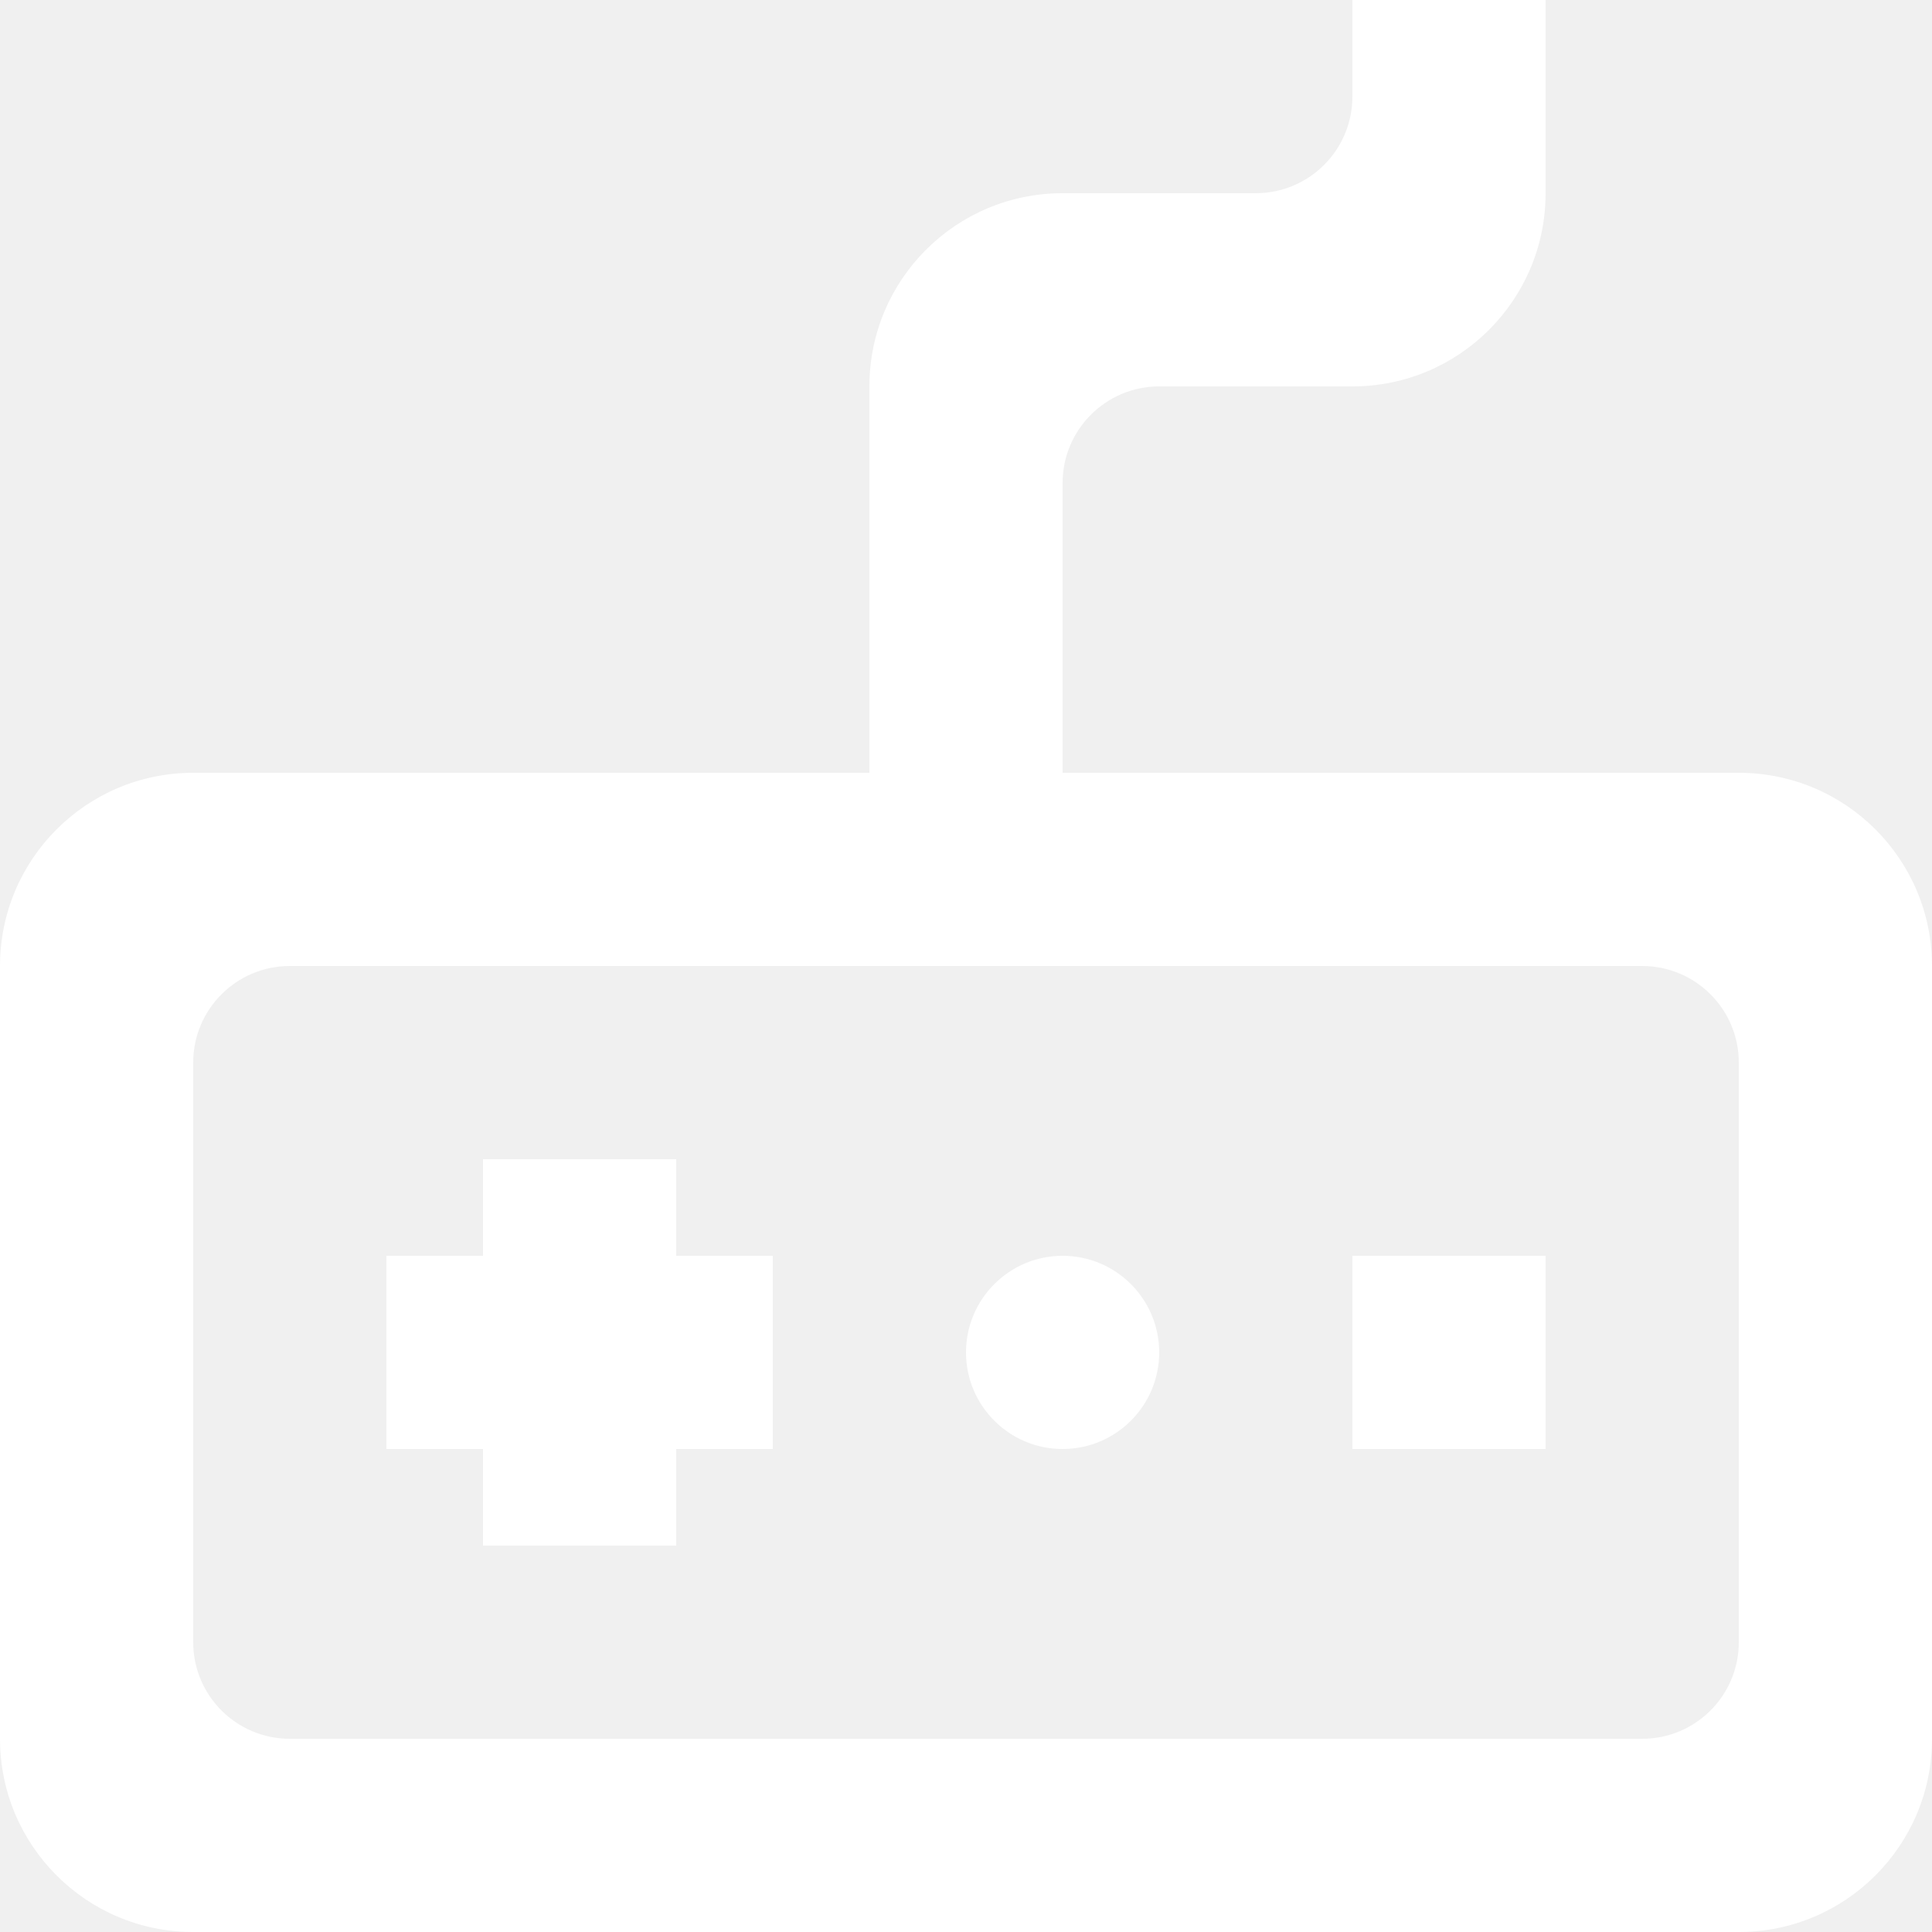
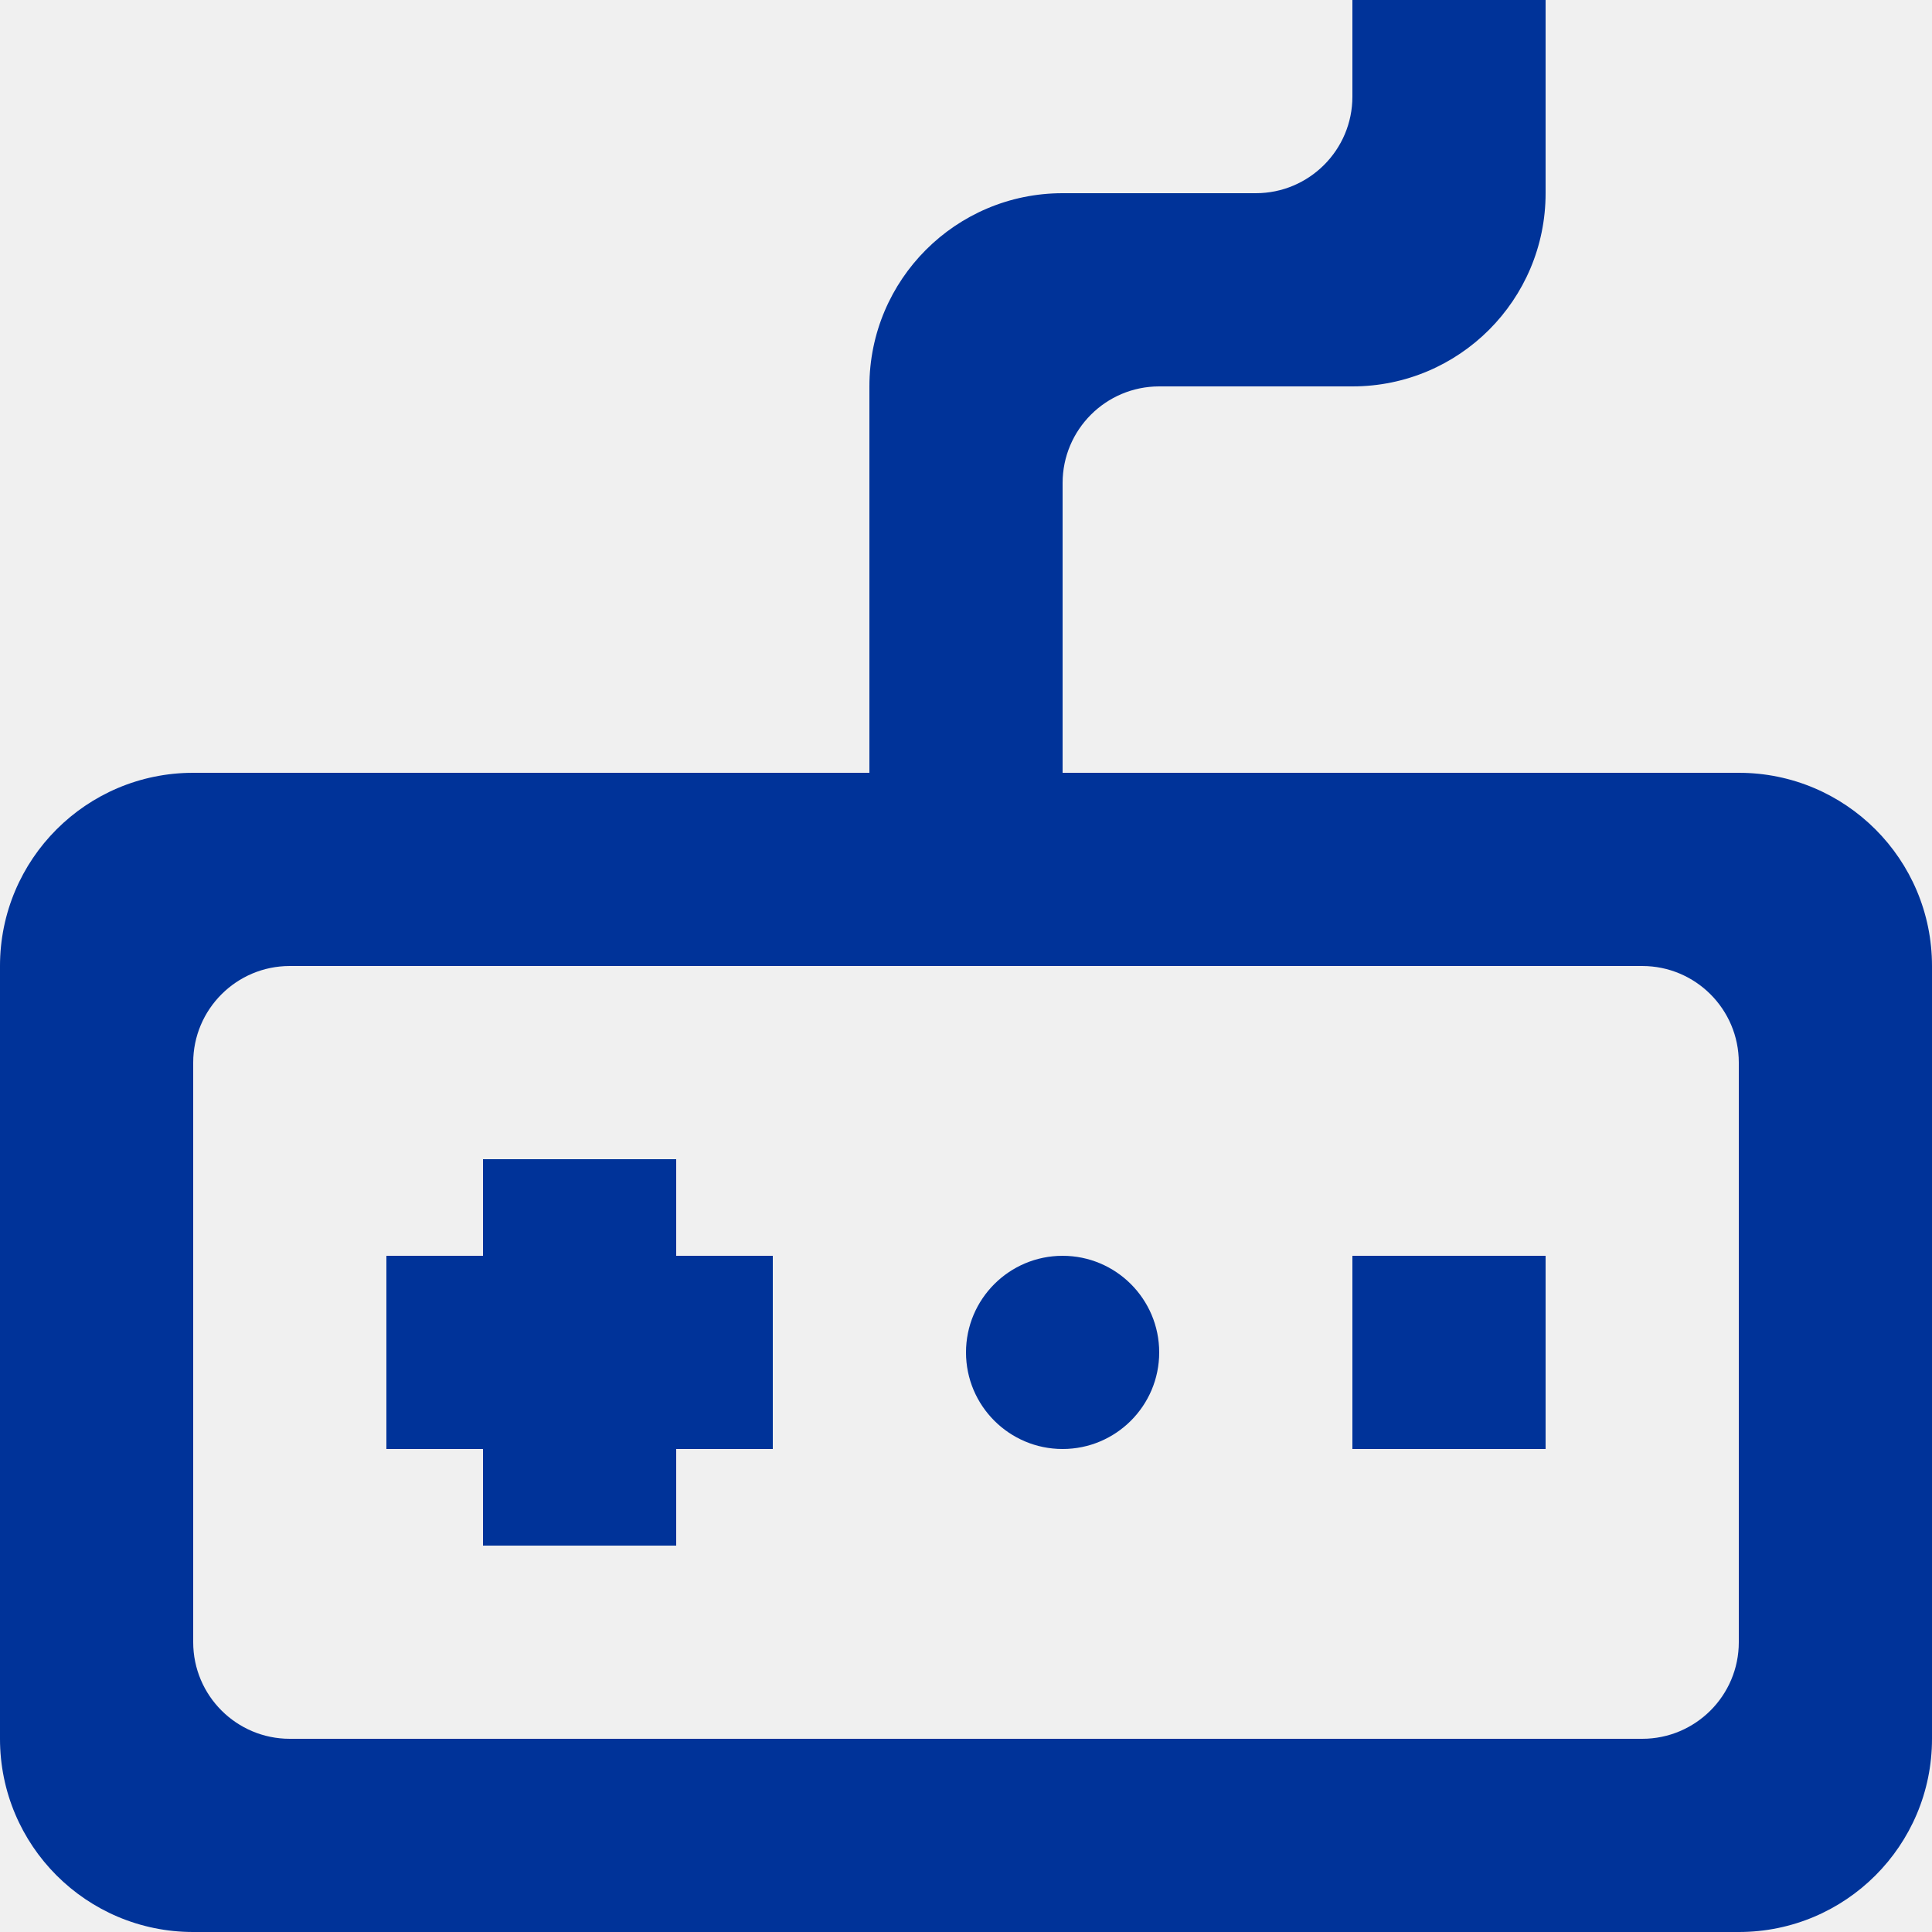
<svg xmlns="http://www.w3.org/2000/svg" width="20px" height="20px" viewBox="0 0 20 20" version="1.1">
  <defs />
  <g id="Page-1" stroke="none" stroke-width="1" fill="none" fill-rule="evenodd">
-     <g id="Dribbble-Light-Preview" transform="translate(-180, -4719)" fill="#fff">
+     <g id="Dribbble-Light-Preview" transform="translate(-180, -4719)" fill="#003399">
      <g id="icons" transform="translate(56, 160)">
        <path d="M142,4570 C142,4569.448 141.552,4569 141,4569 L127,4569 C126.448,4569 126,4569.448 126,4570 L126,4576 C126,4576.552 126.448,4577 127,4577 L141,4577 C141.552,4577 142,4576.552 142,4576 L142,4570 Z M144,4569 L144,4577 C144,4578.105 143.105,4579 142,4579 L126,4579 C124.895,4579 124,4578.105 124,4577 L124,4569 C124,4567.895 124.895,4567 126,4567 L133,4567 L133,4563 C133,4561.895 133.895,4561 135,4561 L137,4561 C137.552,4561 138,4560.552 138,4560 L138,4559 L140,4559 L140,4561 C140,4562.105 139.105,4563 138,4563 L136,4563 C135.448,4563 135,4563.448 135,4564 L135,4567 L142,4567 C143.105,4567 144,4567.895 144,4569 L144,4569 Z M138,4574 L140,4574 L140,4572 L138,4572 L138,4574 Z M135,4572 C134.448,4572 134,4572.448 134,4573 C134,4573.552 134.448,4574 135,4574 C135.552,4574 136,4573.552 136,4573 C136,4572.448 135.552,4572 135,4572 L135,4572 Z M131,4572 L132,4572 L132,4574 L131,4574 L131,4575 L129,4575 L129,4574 L128,4574 L128,4572 L129,4572 L129,4571 L131,4571 L131,4572 Z" id="game_controller_round-[#795]" stroke-width="6" />
      </g>
    </g>
  </g>
</svg>
